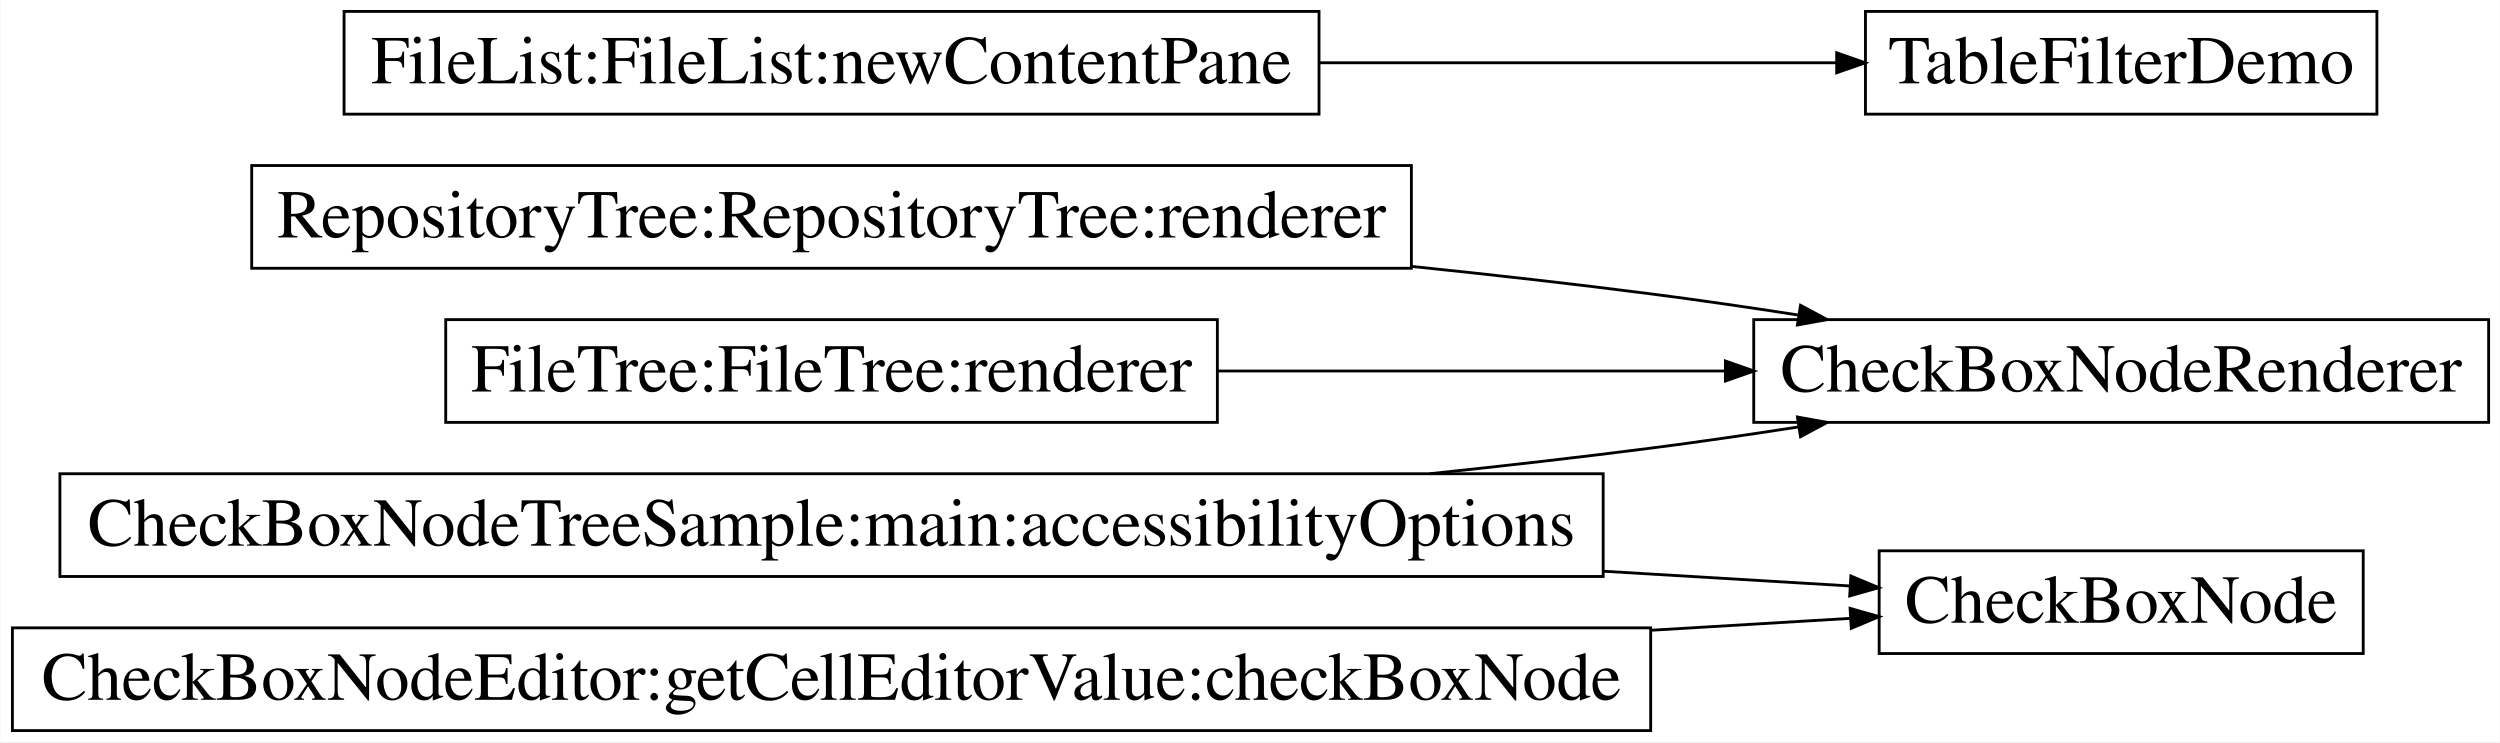
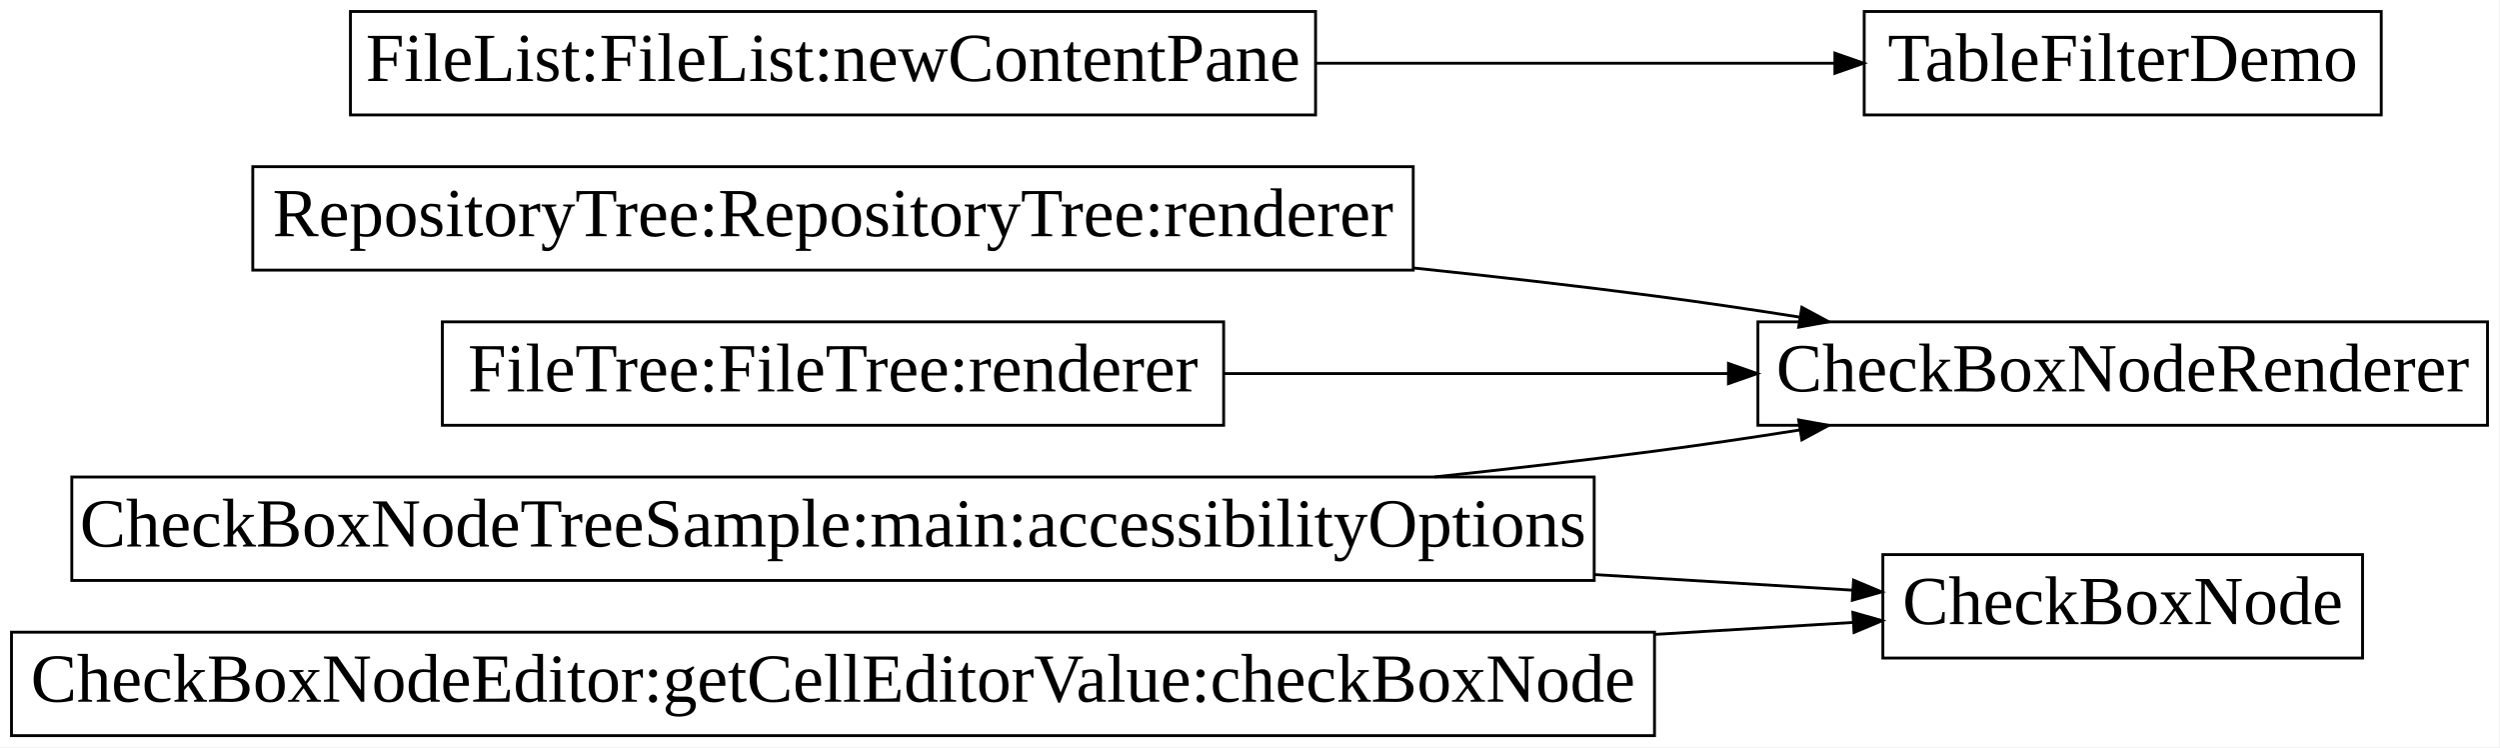
- <svg xmlns="http://www.w3.org/2000/svg" width="876pt" height="260pt" viewBox="0.00 0.00 875.78 260.00">
+ <svg xmlns="http://www.w3.org/2000/svg" width="870pt" height="260pt" viewBox="0.00 0.00 870.00 260.00">
  <g id="graph0" class="graph" transform="scale(1 1) rotate(0) translate(4 256)">
-     <polygon fill="#ffffff" stroke="transparent" points="-4,4 -4,-256 871.781,-256 871.781,4 -4,4" />
+     <polygon fill="white" stroke="none" points="-4,4 -4,-256 866,-256 866,4 -4,4" />
    <g id="node1" class="node">
-       <polygon fill="none" stroke="#000000" points="490.44,-198 84.088,-198 84.088,-162 490.44,-162 490.44,-198" />
-       <text text-anchor="middle" x="287.264" y="-172.8" font-family="Times,serif" font-size="24.00" fill="#000000">RepositoryTree:RepositoryTree:renderer</text>
+       <polygon fill="none" stroke="black" points="488,-198 84,-198 84,-162 488,-162 488,-198" />
+       <text text-anchor="middle" x="286" y="-173.8" font-family="Times New Roman,serif" font-size="24.00">RepositoryTree:RepositoryTree:renderer</text>
    </g>
    <g id="node2" class="node">
-       <polygon fill="none" stroke="#000000" points="867.908,-144 610.4,-144 610.4,-108 867.908,-108 867.908,-144" />
-       <text text-anchor="middle" x="739.154" y="-118.8" font-family="Times,serif" font-size="24.00" fill="#000000">CheckBoxNodeRenderer</text>
+       <polygon fill="none" stroke="black" points="862,-144 608,-144 608,-108 862,-108 862,-144" />
+       <text text-anchor="middle" x="735" y="-119.8" font-family="Times New Roman,serif" font-size="24.00">CheckBoxNodeRenderer</text>
    </g>
    <g id="edge1" class="edge">
-       <path fill="none" stroke="#000000" d="M490.688,-162.634C518.884,-159.715 547.451,-156.489 574.527,-153 591.216,-150.85 608.809,-148.285 626.036,-145.604" />
-       <polygon fill="#000000" stroke="#000000" points="626.793,-149.028 636.127,-144.015 625.704,-142.113 626.793,-149.028" />
+       <path fill="none" stroke="black" d="M488.058,-162.747C516.281,-159.802 544.895,-156.538 572,-153 588.426,-150.856 605.74,-148.294 622.693,-145.615" />
+       <polygon fill="black" stroke="black" points="623.302,-149.062 632.623,-144.026 622.196,-142.15 623.302,-149.062" />
    </g>
    <g id="node3" class="node">
-       <polygon fill="none" stroke="#000000" points="458.076,-252 116.451,-252 116.451,-216 458.076,-216 458.076,-252" />
-       <text text-anchor="middle" x="287.264" y="-226.8" font-family="Times,serif" font-size="24.00" fill="#000000">FileList:FileList:newContentPane</text>
+       <polygon fill="none" stroke="black" points="454,-252 118,-252 118,-216 454,-216 454,-252" />
+       <text text-anchor="middle" x="286" y="-227.8" font-family="Times New Roman,serif" font-size="24.00">FileList:FileList:newContentPane</text>
    </g>
    <g id="node4" class="node">
-       <polygon fill="none" stroke="#000000" points="828.76,-252 649.548,-252 649.548,-216 828.76,-216 828.76,-252" />
-       <text text-anchor="middle" x="739.154" y="-226.8" font-family="Times,serif" font-size="24.00" fill="#000000">TableFilterDemo</text>
+       <polygon fill="none" stroke="black" points="825,-252 645,-252 645,-216 825,-216 825,-252" />
+       <text text-anchor="middle" x="735" y="-227.8" font-family="Times New Roman,serif" font-size="24.00">TableFilterDemo</text>
    </g>
    <g id="edge2" class="edge">
-       <path fill="none" stroke="#000000" d="M458.104,-234C519.27,-234 586.175,-234 639.357,-234" />
-       <polygon fill="#000000" stroke="#000000" points="639.464,-237.5 649.464,-234 639.464,-230.5 639.464,-237.5" />
+       <path fill="none" stroke="black" d="M454.082,-234C514.885,-234 581.649,-234 634.719,-234" />
+       <polygon fill="black" stroke="black" points="634.805,-237.5 644.805,-234 634.805,-230.5 634.805,-237.5" />
    </g>
    <g id="node5" class="node">
-       <polygon fill="none" stroke="#000000" points="422.455,-144 152.072,-144 152.072,-108 422.455,-108 422.455,-144" />
-       <text text-anchor="middle" x="287.264" y="-118.8" font-family="Times,serif" font-size="24.00" fill="#000000">FileTree:FileTree:renderer</text>
+       <polygon fill="none" stroke="black" points="422,-144 150,-144 150,-108 422,-108 422,-144" />
+       <text text-anchor="middle" x="286" y="-119.8" font-family="Times New Roman,serif" font-size="24.00">FileTree:FileTree:renderer</text>
    </g>
    <g id="edge3" class="edge">
-       <path fill="none" stroke="#000000" d="M422.54,-126C478.712,-126 543.849,-126 600.385,-126" />
-       <polygon fill="#000000" stroke="#000000" points="600.471,-129.5 610.471,-126 600.471,-122.5 600.471,-129.5" />
+       <path fill="none" stroke="black" d="M422.024,-126C477.552,-126 541.769,-126 597.454,-126" />
+       <polygon fill="black" stroke="black" points="597.749,-129.5 607.749,-126 597.749,-122.5 597.749,-129.5" />
    </g>
    <g id="node6" class="node">
-       <polygon fill="none" stroke="#000000" points="557.643,-90 16.885,-90 16.885,-54 557.643,-54 557.643,-90" />
-       <text text-anchor="middle" x="287.264" y="-64.8" font-family="Times,serif" font-size="24.00" fill="#000000">CheckBoxNodeTreeSample:main:accessibilityOptions</text>
+       <polygon fill="none" stroke="black" points="551,-90 21,-90 21,-54 551,-54 551,-90" />
+       <text text-anchor="middle" x="286" y="-65.8" font-family="Times New Roman,serif" font-size="24.00">CheckBoxNodeTreeSample:main:accessibilityOptions</text>
    </g>
    <g id="edge5" class="edge">
-       <path fill="none" stroke="#000000" d="M496.901,-90.013C523.069,-92.76 549.438,-95.767 574.527,-99 591.216,-101.15 608.809,-103.715 626.036,-106.396" />
-       <polygon fill="#000000" stroke="#000000" points="625.704,-109.886 636.127,-107.985 626.793,-102.972 625.704,-109.886" />
+       <path fill="none" stroke="black" d="M495.378,-90.023C521.212,-92.763 547.235,-95.767 572,-99 588.426,-101.144 605.74,-103.706 622.693,-106.385" />
+       <polygon fill="black" stroke="black" points="622.196,-109.85 632.623,-107.974 623.302,-102.938 622.196,-109.85" />
    </g>
    <g id="node7" class="node">
-       <polygon fill="none" stroke="#000000" points="823.959,-63 654.349,-63 654.349,-27 823.959,-27 823.959,-63" />
-       <text text-anchor="middle" x="739.154" y="-37.8" font-family="Times,serif" font-size="24.00" fill="#000000">CheckBoxNode</text>
+       <polygon fill="none" stroke="black" points="818.5,-63 651.5,-63 651.5,-27 818.5,-27 818.5,-63" />
+       <text text-anchor="middle" x="735" y="-38.8" font-family="Times New Roman,serif" font-size="24.00">CheckBoxNode</text>
    </g>
    <g id="edge4" class="edge">
-       <path fill="none" stroke="#000000" d="M557.632,-55.846C588.374,-54.009 617.973,-52.24 644.031,-50.684" />
-       <polygon fill="#000000" stroke="#000000" points="644.442,-54.165 654.216,-50.075 644.025,-47.178 644.442,-54.165" />
+       <path fill="none" stroke="black" d="M551.221,-56.04C583.19,-54.109 614.009,-52.248 640.941,-50.621" />
+       <polygon fill="black" stroke="black" points="641.296,-54.106 651.067,-50.009 640.874,-47.119 641.296,-54.106" />
    </g>
    <g id="node8" class="node">
-       <polygon fill="none" stroke="#000000" points="574.291,-36 .236,-36 .236,0 574.291,0 574.291,-36" />
-       <text text-anchor="middle" x="287.264" y="-10.8" font-family="Times,serif" font-size="24.00" fill="#000000">CheckBoxNodeEditor:getCellEditorValue:checkBoxNode</text>
+       <polygon fill="none" stroke="black" points="572,-36 0,-36 0,-0 572,-0 572,-36" />
+       <text text-anchor="middle" x="286" y="-11.8" font-family="Times New Roman,serif" font-size="24.00">CheckBoxNodeEditor:getCellEditorValue:checkBoxNode</text>
    </g>
    <g id="edge6" class="edge">
-       <path fill="none" stroke="#000000" d="M574.413,-35.157C599.134,-36.634 622.798,-38.048 644.094,-39.32" />
-       <polygon fill="#000000" stroke="#000000" points="644.161,-42.83 654.352,-39.933 644.579,-35.843 644.161,-42.83" />
+       <path fill="none" stroke="black" d="M572.307,-35.233C596.754,-36.71 620.131,-38.122 641.136,-39.391" />
+       <polygon fill="black" stroke="black" points="641.058,-42.892 651.251,-40.002 641.48,-35.905 641.058,-42.892" />
    </g>
  </g>
</svg>
